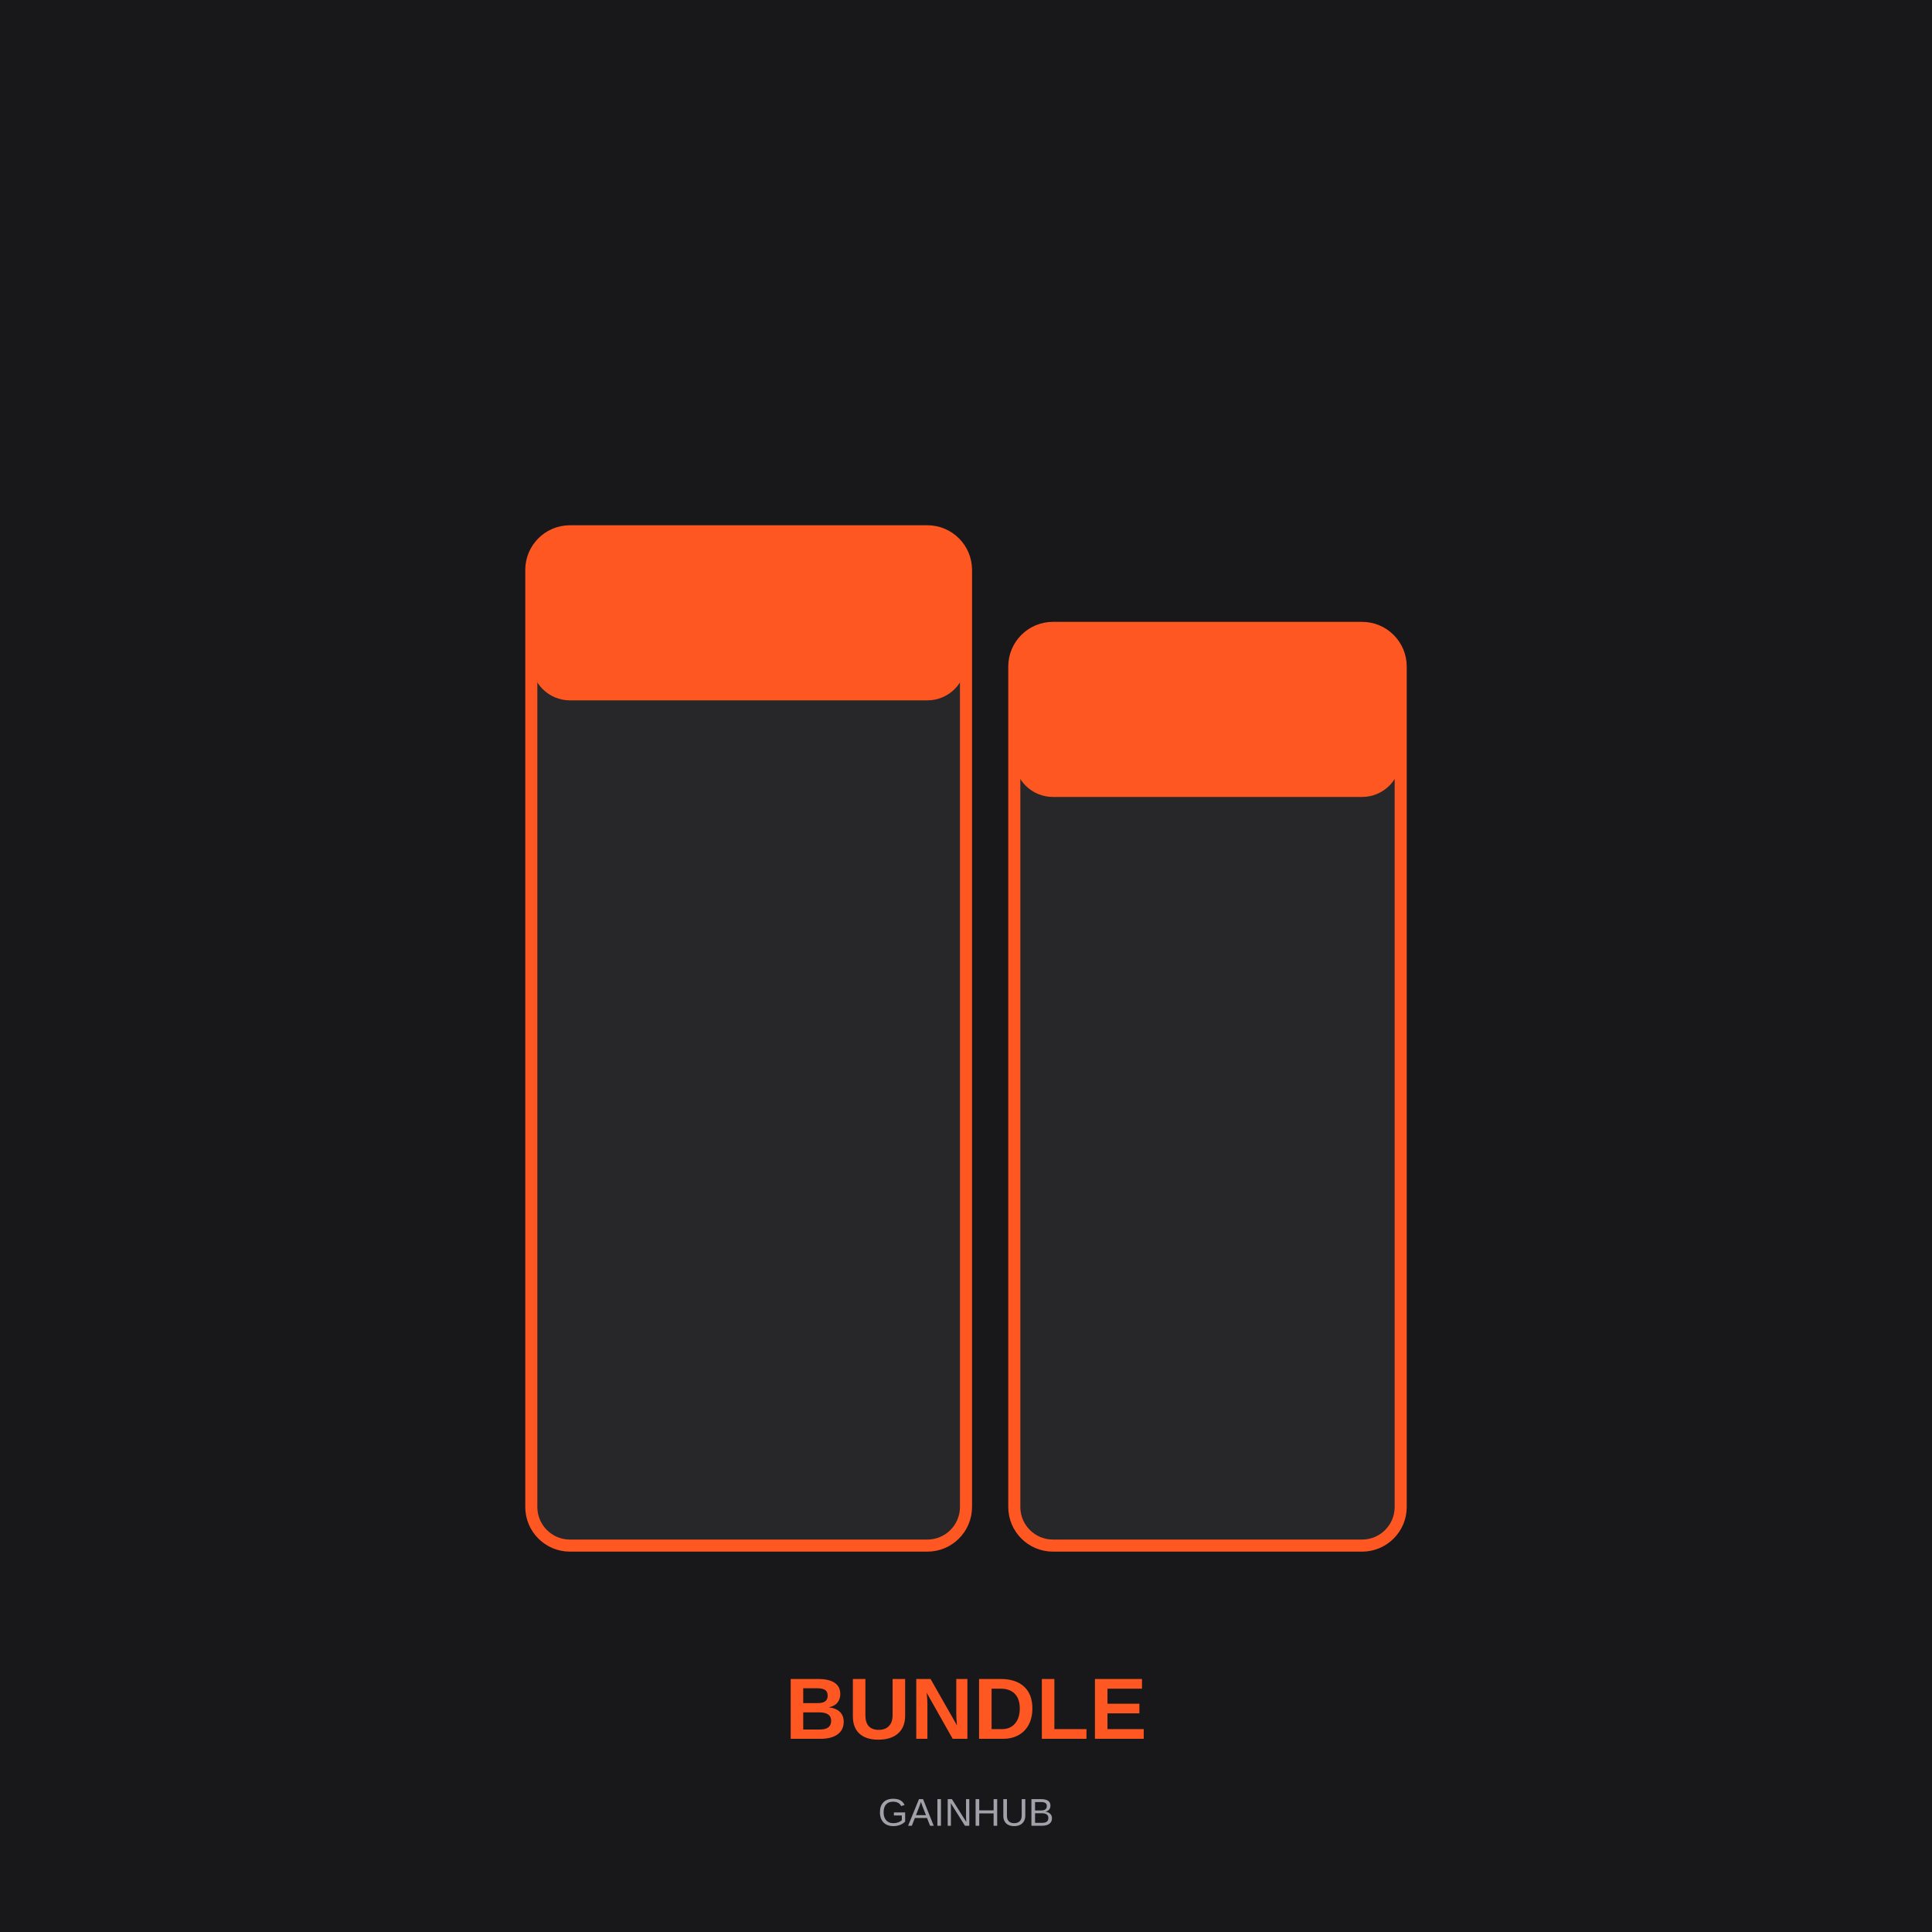
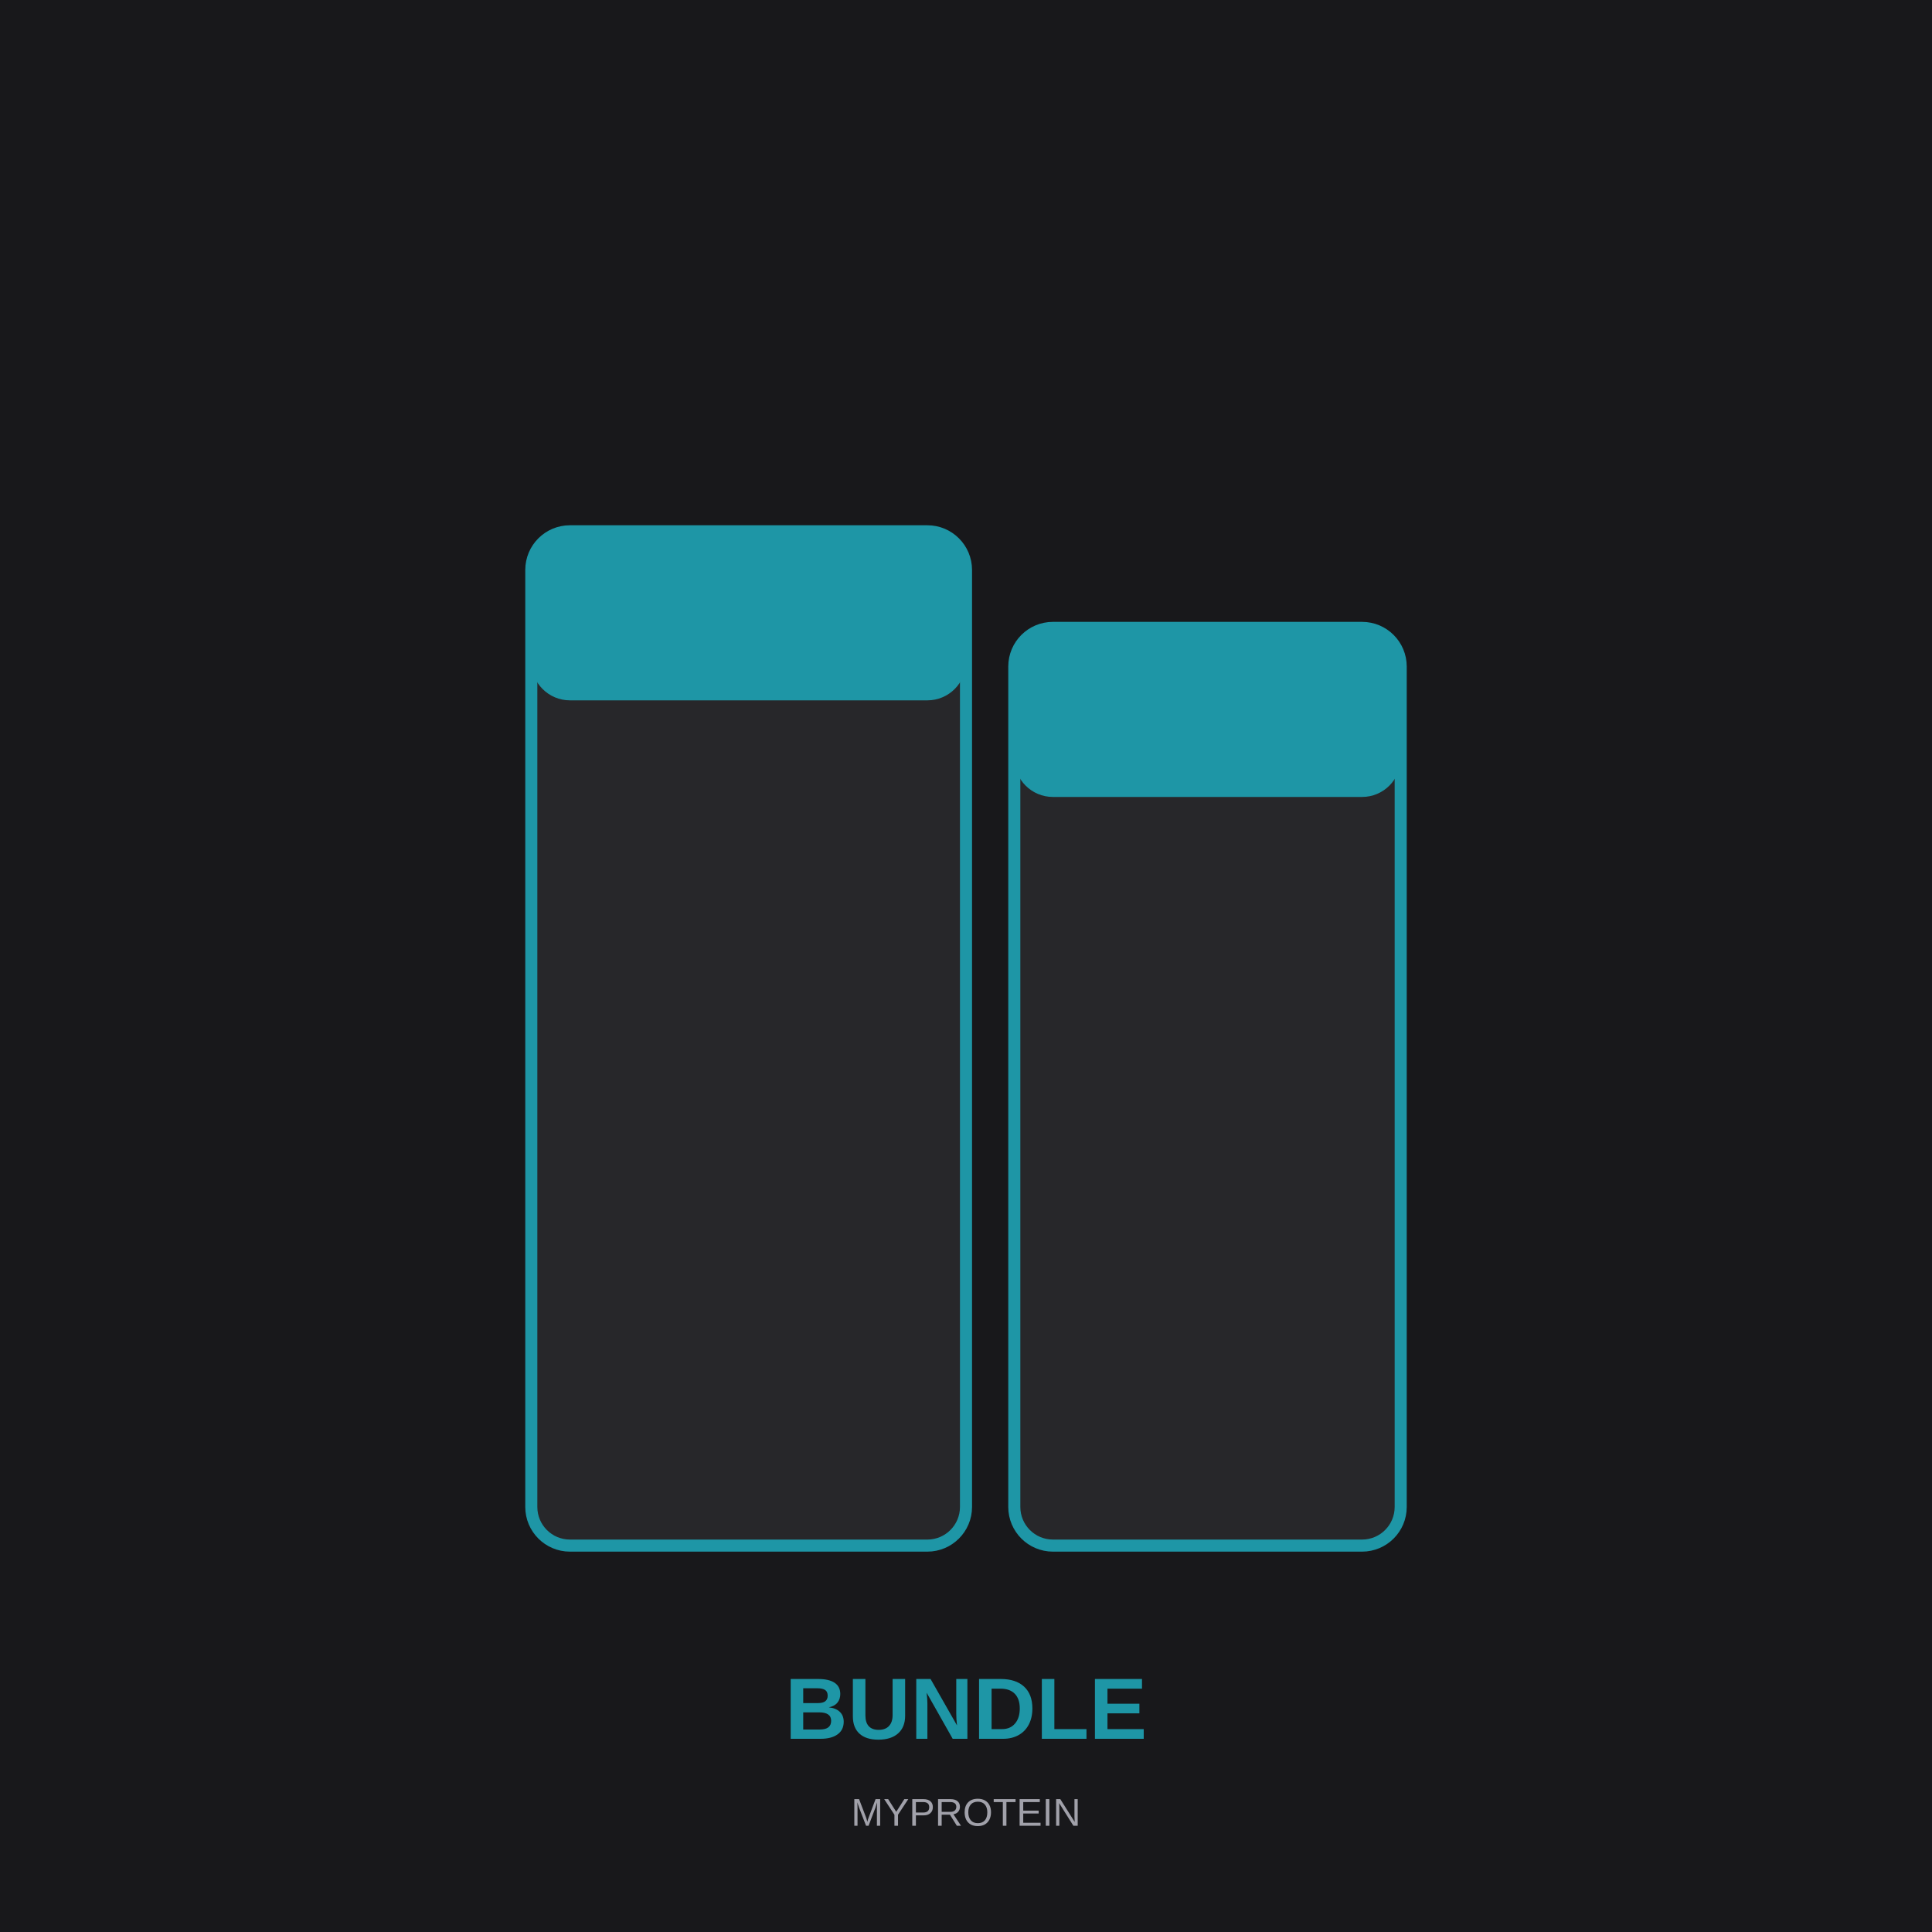
<svg xmlns="http://www.w3.org/2000/svg" viewBox="0 0 800 800">
  <rect width="800" height="800" fill="#18181b" />
-   <rect x="220" y="220" width="180" height="420" rx="16" fill="#27272a" stroke="#FF5722" stroke-width="5" />
-   <rect x="220" y="220" width="180" height="70" rx="16" fill="#FF5722" />
-   <rect x="420" y="260" width="160" height="380" rx="16" fill="#27272a" stroke="#FF5722" stroke-width="5" />
-   <rect x="420" y="260" width="160" height="70" rx="16" fill="#FF5722" />
-   <text x="400" y="720" font-family="Arial, sans-serif" font-size="36" font-weight="800" fill="#FF5722" text-anchor="middle">BUNDLE</text>
-   <text x="400" y="756" font-family="Arial, sans-serif" font-size="16" fill="#a1a1aa" text-anchor="middle">GAINHUB</text>
+   <rect x="220" y="220" width="180" height="420" rx="16" fill="#27272a" stroke="#1E96A6" stroke-width="5" />
+   <rect x="220" y="220" width="180" height="70" rx="16" fill="#1E96A6" />
+   <rect x="420" y="260" width="160" height="380" rx="16" fill="#27272a" stroke="#1E96A6" stroke-width="5" />
+   <rect x="420" y="260" width="160" height="70" rx="16" fill="#1E96A6" />
+   <text x="400" y="720" font-family="Arial, sans-serif" font-size="36" font-weight="800" fill="#1E96A6" text-anchor="middle">BUNDLE</text>
+   <text x="400" y="756" font-family="Arial, sans-serif" font-size="16" fill="#a1a1aa" text-anchor="middle">MYPROTEIN</text>
</svg>
